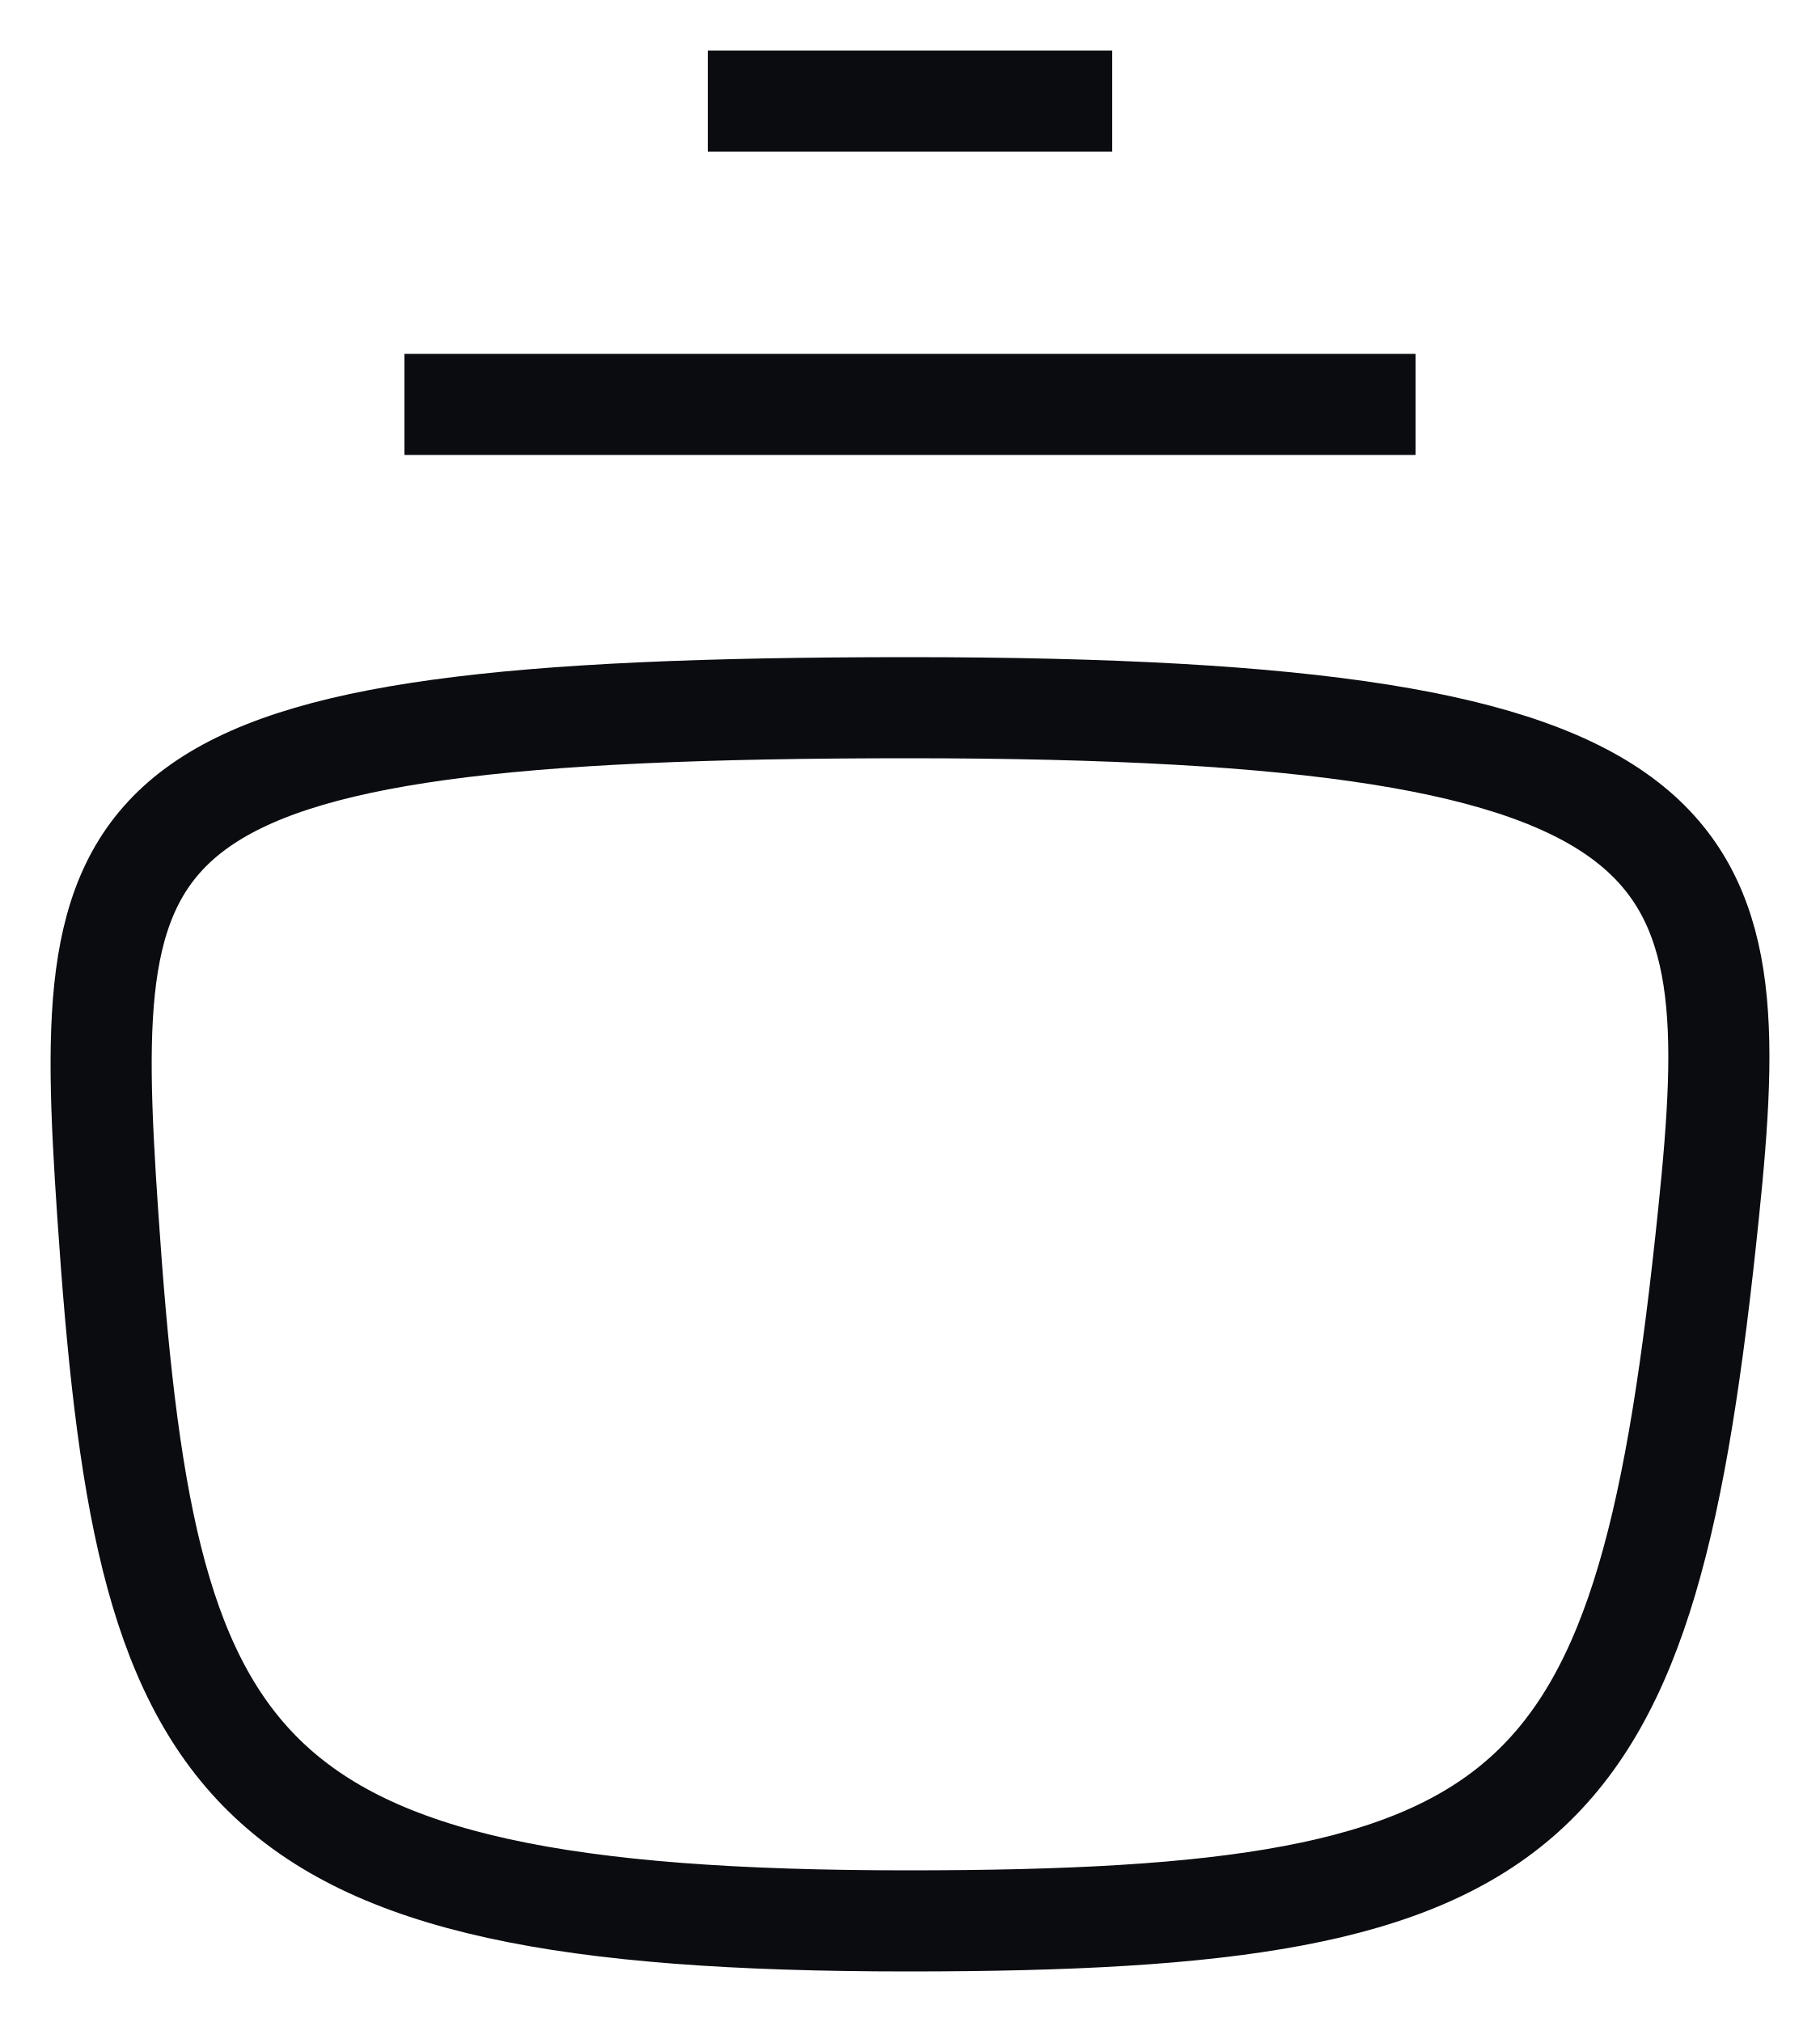
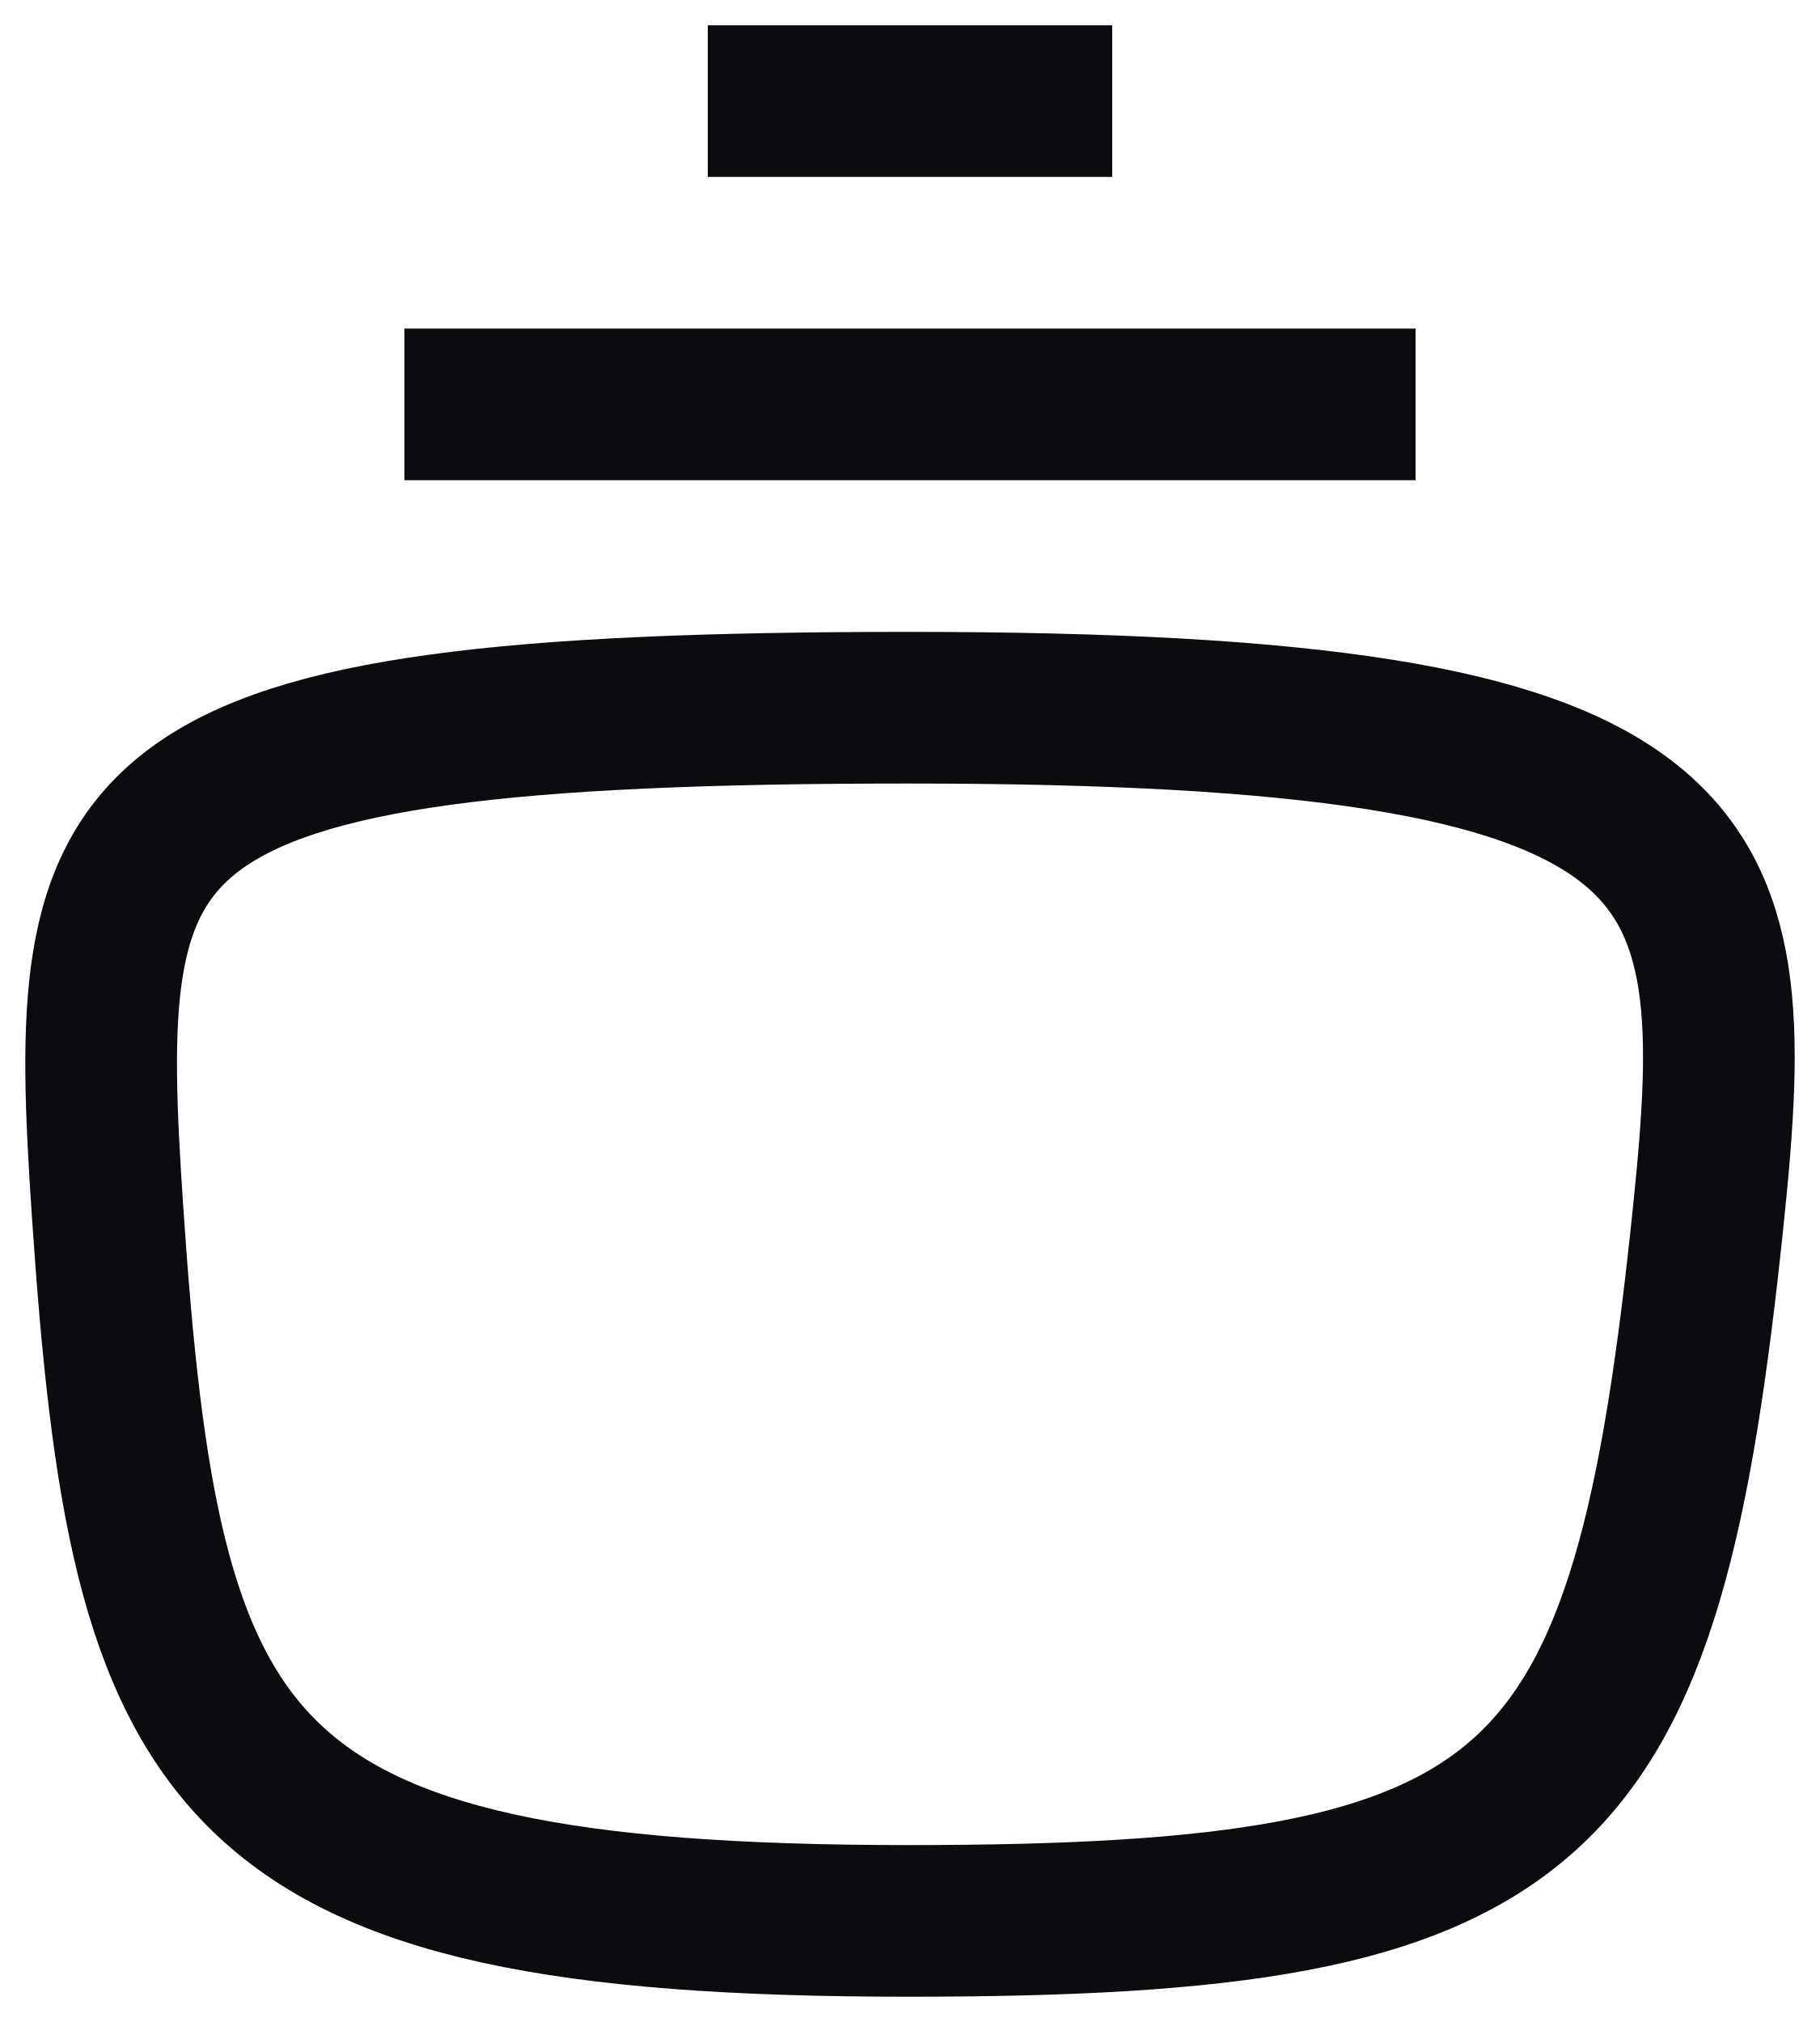
<svg xmlns="http://www.w3.org/2000/svg" width="18" height="20" viewBox="0 0 18 20" fill="none">
-   <path d="M16.898 12C16.28 18 15.296 19 8.982 19C2.181 19 1.436 17.5 1.065 12C0.795 8 1.015 7 8.982 7C16.987 7 17.277 8.332 16.898 12Z" stroke="#0A0C10" strokeWidth="1.5" strokeLinecap="round" stroke-linejoin="round" />
-   <path d="M4 4H14" stroke="#0A0C10" strokeWidth="1.5" strokeLinecap="round" stroke-linejoin="round" />
-   <path d="M7 1H11" stroke="#0A0C10" strokeWidth="1.5" strokeLinecap="round" stroke-linejoin="round" />
+   <path d="M16.898 12C16.28 18 15.296 19 8.982 19C2.181 19 1.436 17.5 1.065 12C0.795 8 1.015 7 8.982 7C16.987 7 17.277 8.332 16.898 12Z" stroke="#0A0C10" stroke-width="1.5" strokeLinecap="round" stroke-linejoin="round" />
+   <path d="M4 4H14" stroke="#0A0C10" stroke-width="1.5" strokeLinecap="round" stroke-linejoin="round" />
+   <path d="M7 1H11" stroke="#0A0C10" stroke-width="1.5" strokeLinecap="round" stroke-linejoin="round" />
</svg>
